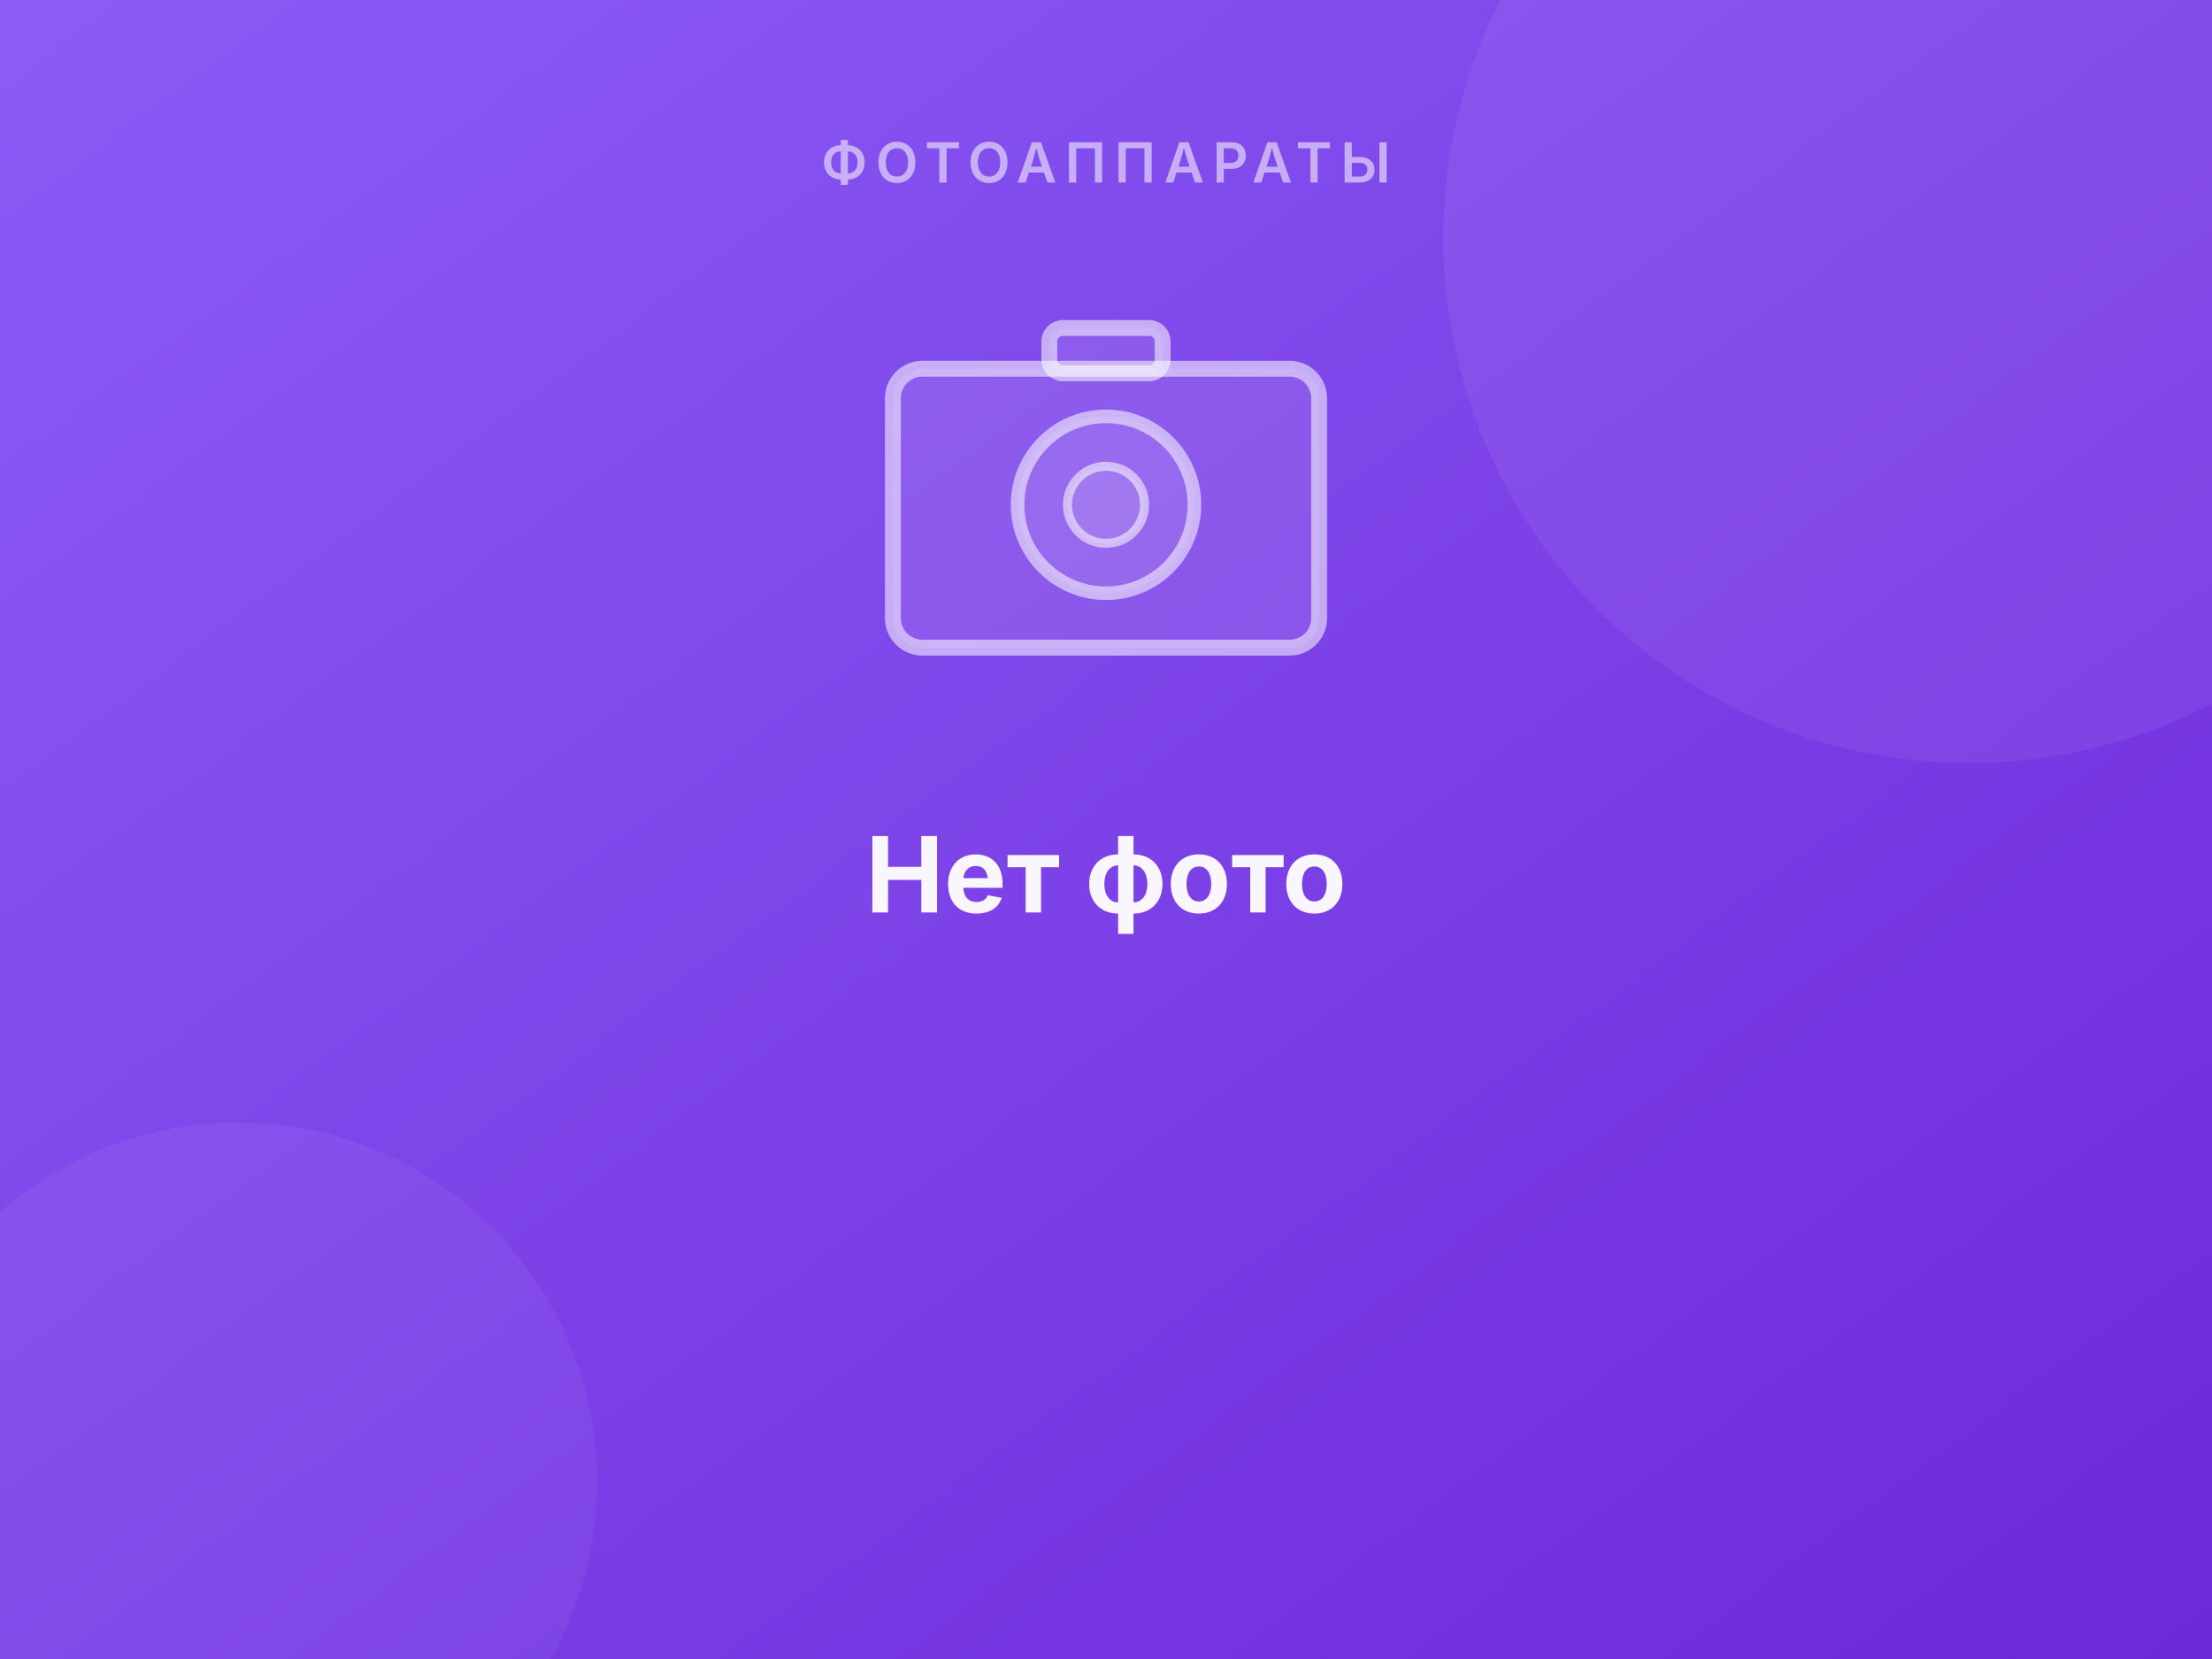
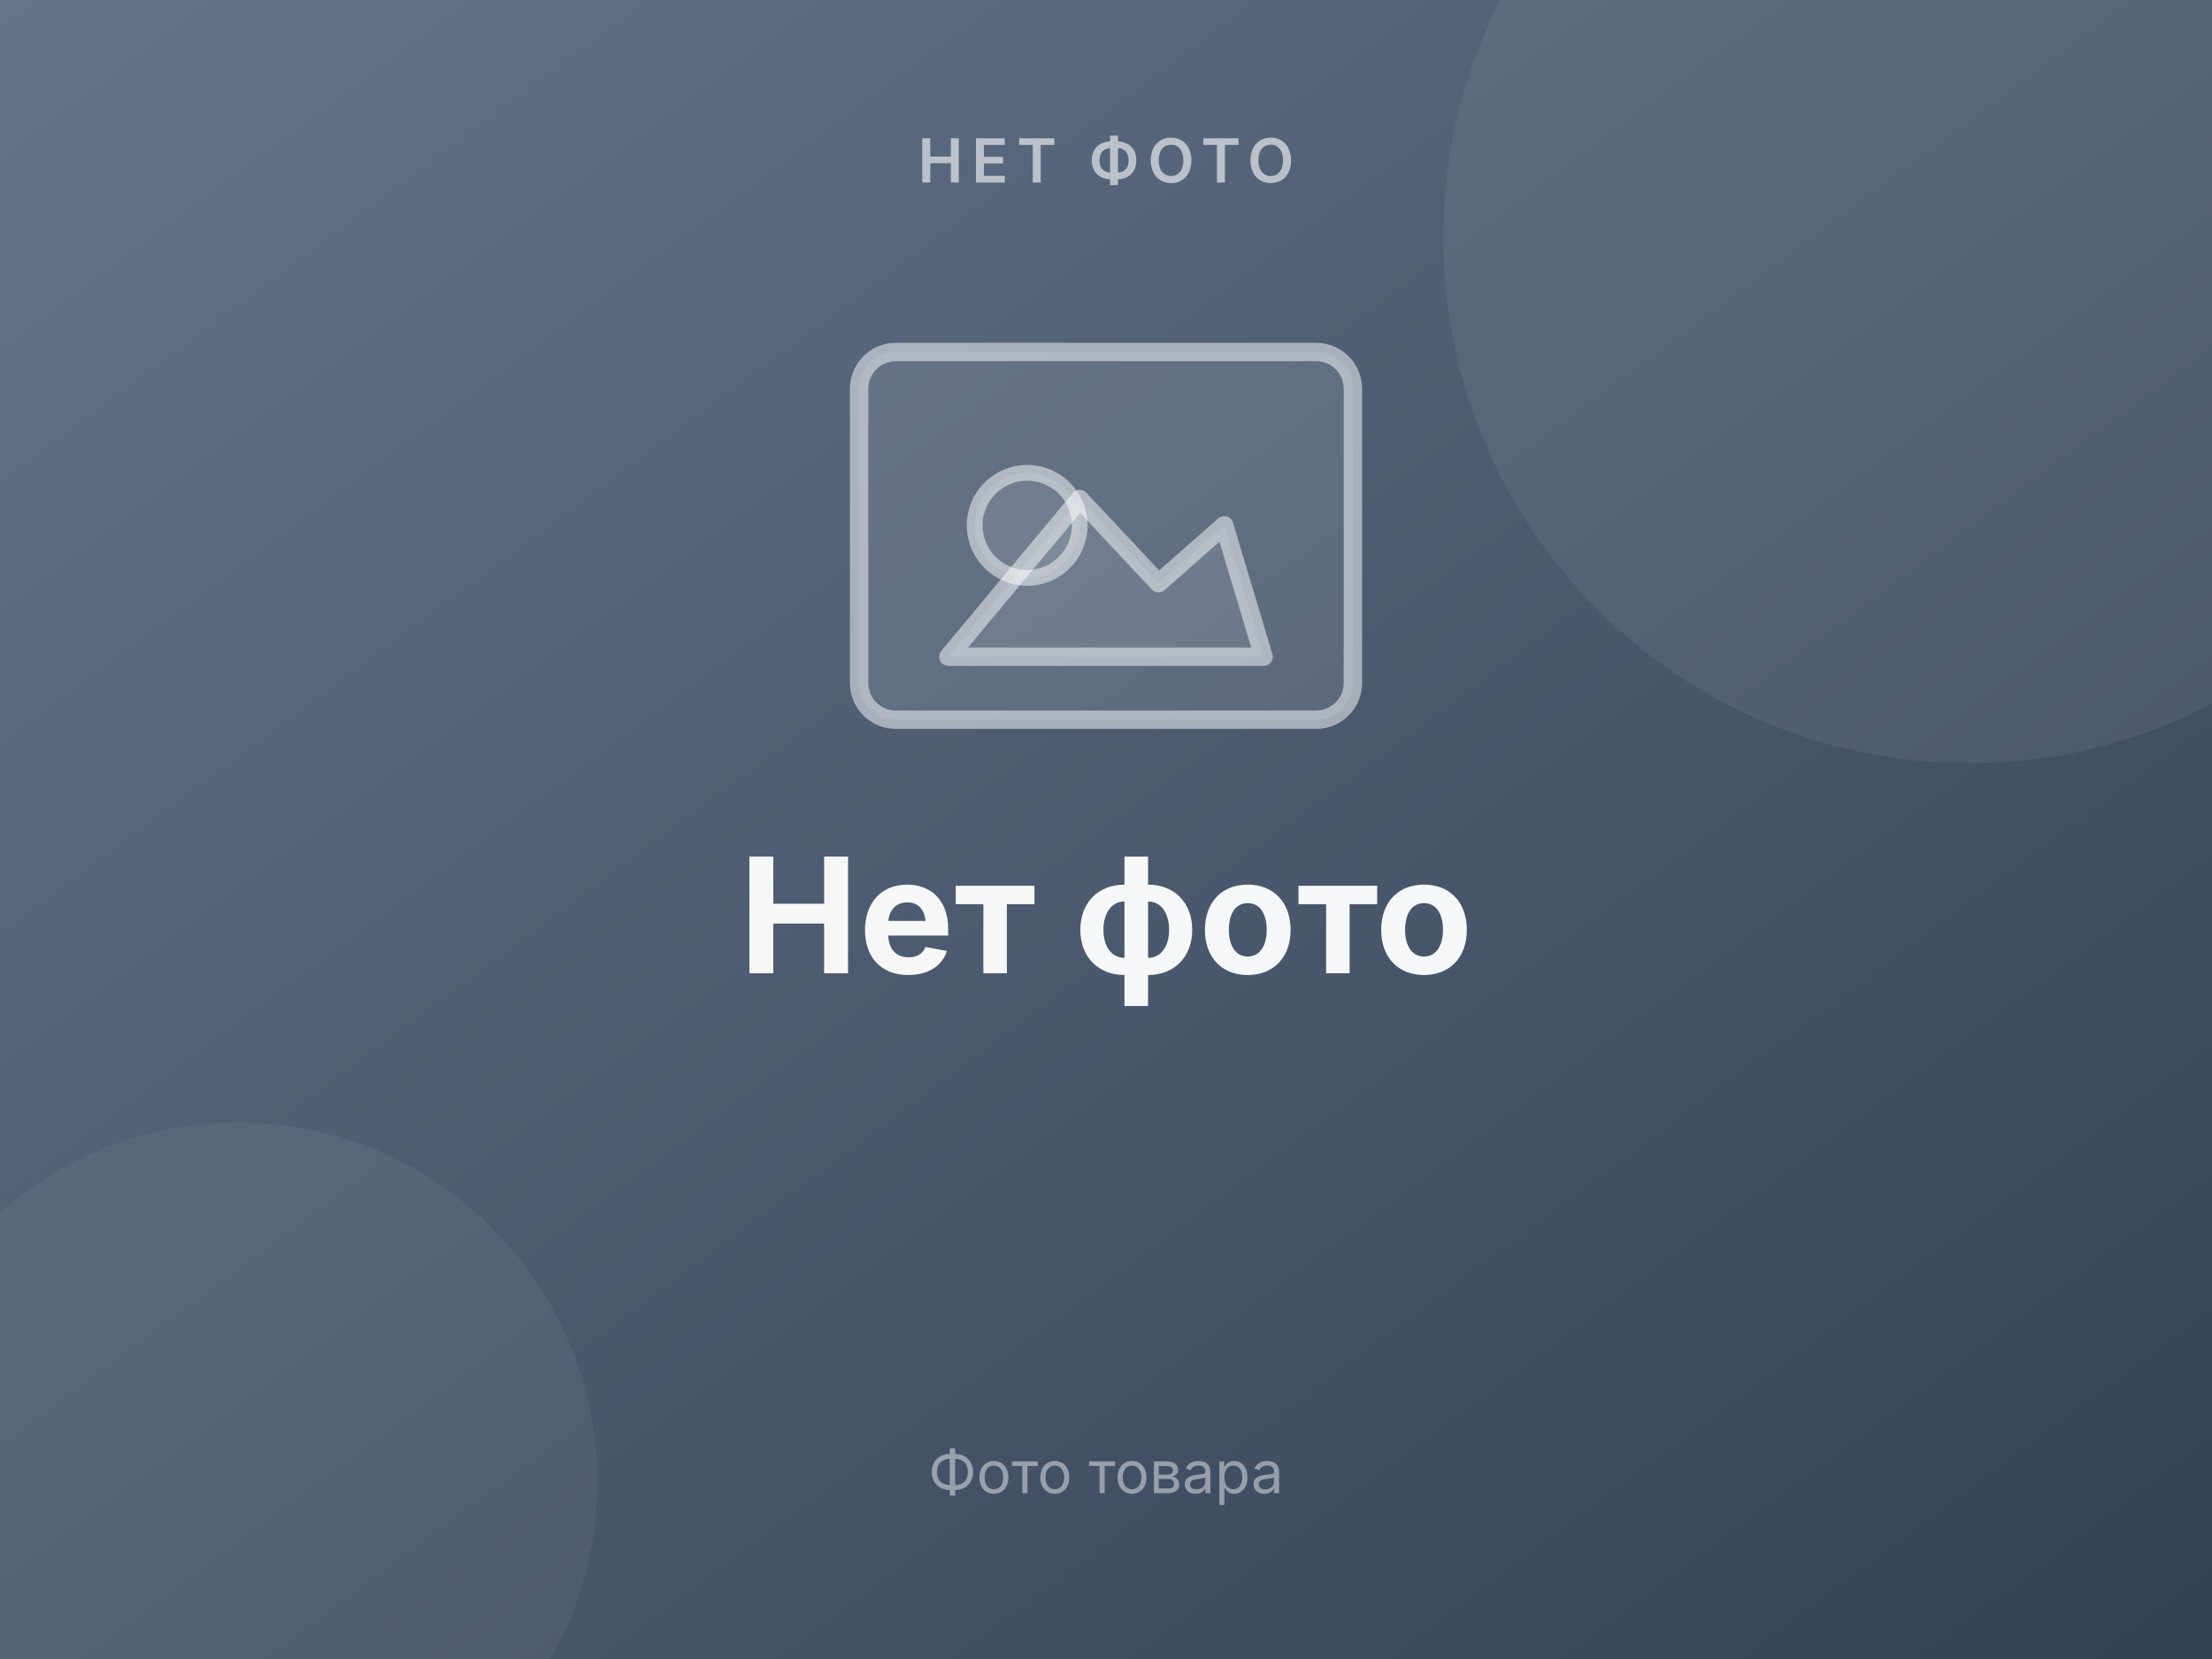
<svg xmlns="http://www.w3.org/2000/svg" font-family="Inter, Segoe UI, Roboto, Arial, sans-serif" width="800" height="600" viewBox="0 0 800 600" role="img" aria-label="Нет фото: Нет фото">
  <defs>
-     <linearGradient id="gph" x1="0" y1="0" x2="1" y2="1">
-       <stop offset="0%" stop-color="#8b5cf6" />
-       <stop offset="100%" stop-color="#6d28d9" />
+     <linearGradient id="gplaceholder" x1="0" y1="0" x2="1" y2="1">
+       <stop offset="0%" stop-color="#64748b" />
+       <stop offset="100%" stop-color="#334155" />
    </linearGradient>
  </defs>
-   <rect width="800" height="600" fill="url(#gph)" />
+   <rect width="800" height="600" fill="url(#gplaceholder)" />
  <circle cx="712" cy="86" r="190" fill="#ffffff" opacity="0.06" />
  <circle cx="86" cy="536" r="130" fill="#ffffff" opacity="0.05" />
-   <g transform="translate(400 176) scale(0.82)" fill="rgba(255,255,255,0.10)" stroke="#ffffff" stroke-opacity="0.55" stroke-width="7" stroke-linejoin="round">
-     <rect x="-94" y="-52" width="188" height="123" rx="13" />
-     <circle cx="0" cy="8" r="39" stroke-width="6" />
-     <circle cx="0" cy="8" r="17" stroke-width="4" />
-     <rect x="-25" y="-70" width="50" height="20" rx="6" />
+   <g transform="translate(400 190) scale(0.95)" fill="rgba(255,255,255,0.10)" stroke="#ffffff" stroke-opacity="0.5" stroke-width="7" stroke-linejoin="round">
+     <rect x="-94" y="-66" width="188" height="140" rx="14" />
+     <circle cx="-30" cy="0" r="20" stroke-width="6" />
+     <path d="M-60 50 L-10 -10 L20 22 L45 0 L60 50 Z" />
  </g>
-   <text x="400" y="66" text-anchor="middle" font-size="20" font-weight="600" letter-spacing="3" fill="#ffffff" opacity="0.55">ФОТОАППАРАТЫ</text>
-   <text x="400" y="330" text-anchor="middle" font-size="38" font-weight="700" fill="#ffffff" opacity="0.95">Нет фото</text>
+   <text x="400" y="66" text-anchor="middle" font-size="22" font-weight="600" letter-spacing="3" fill="#ffffff" opacity="0.6">НЕТ ФОТО</text>
+   <text x="400" y="352" text-anchor="middle" font-size="58" font-weight="700" fill="#ffffff" opacity="0.95">Нет фото</text>
+   <text x="400" y="540" text-anchor="middle" font-size="21" fill="#ffffff" opacity="0.45">Фото товара</text>
</svg>
